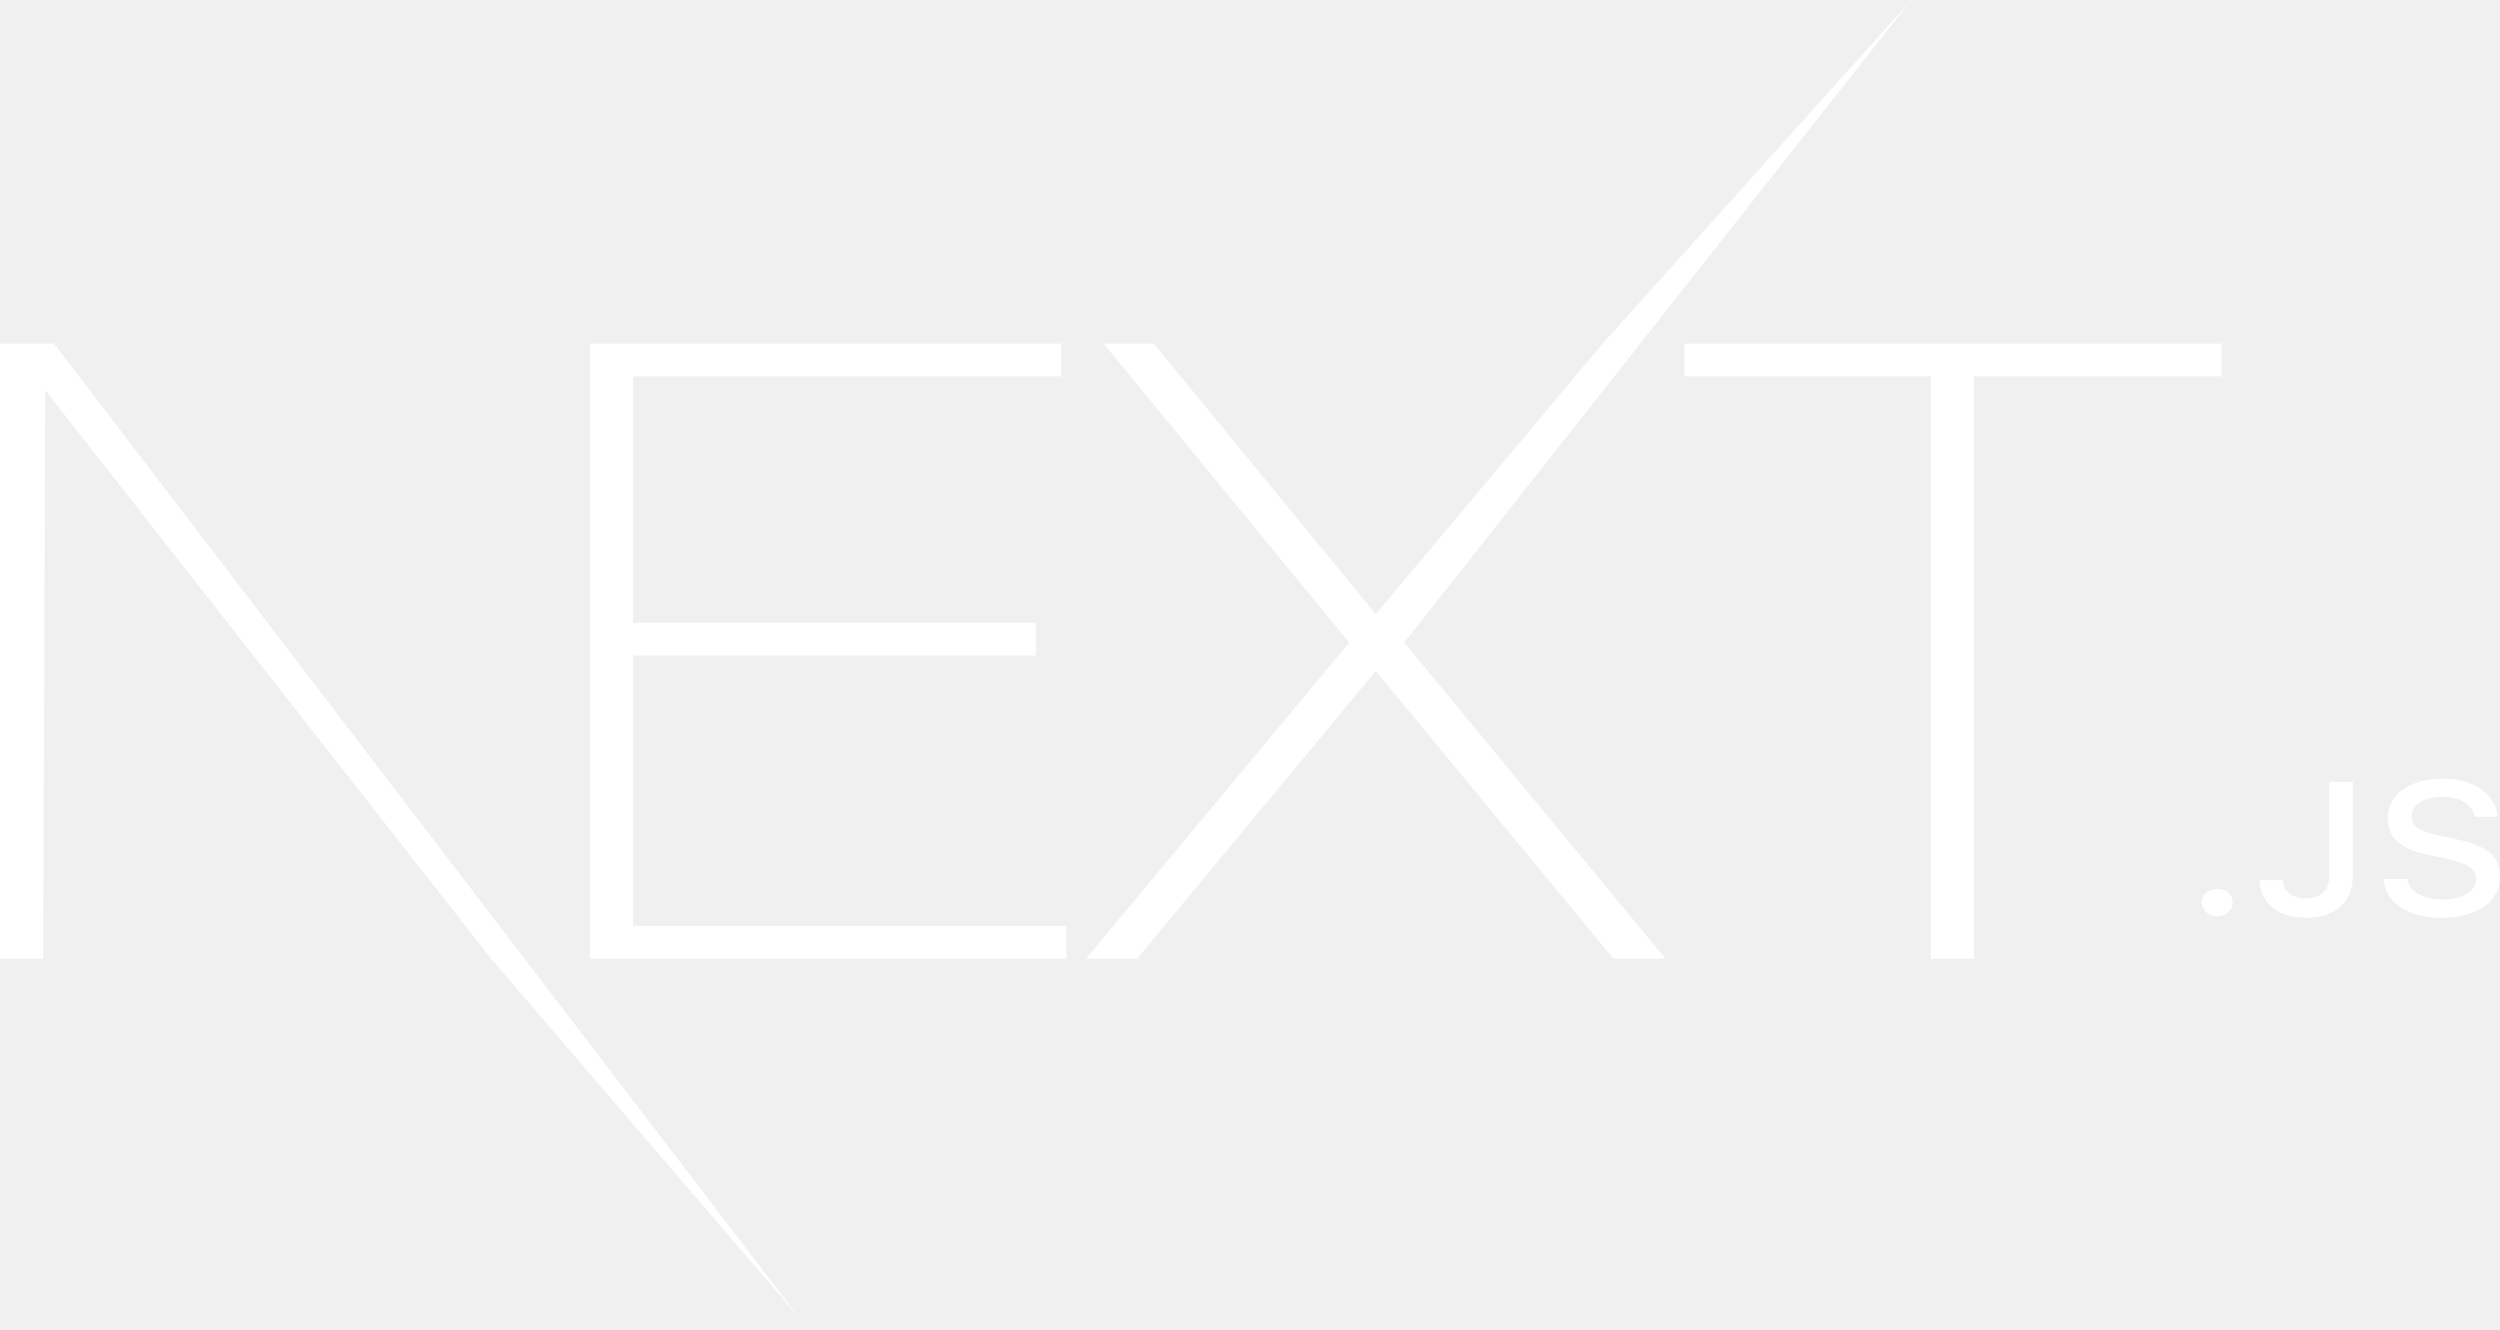
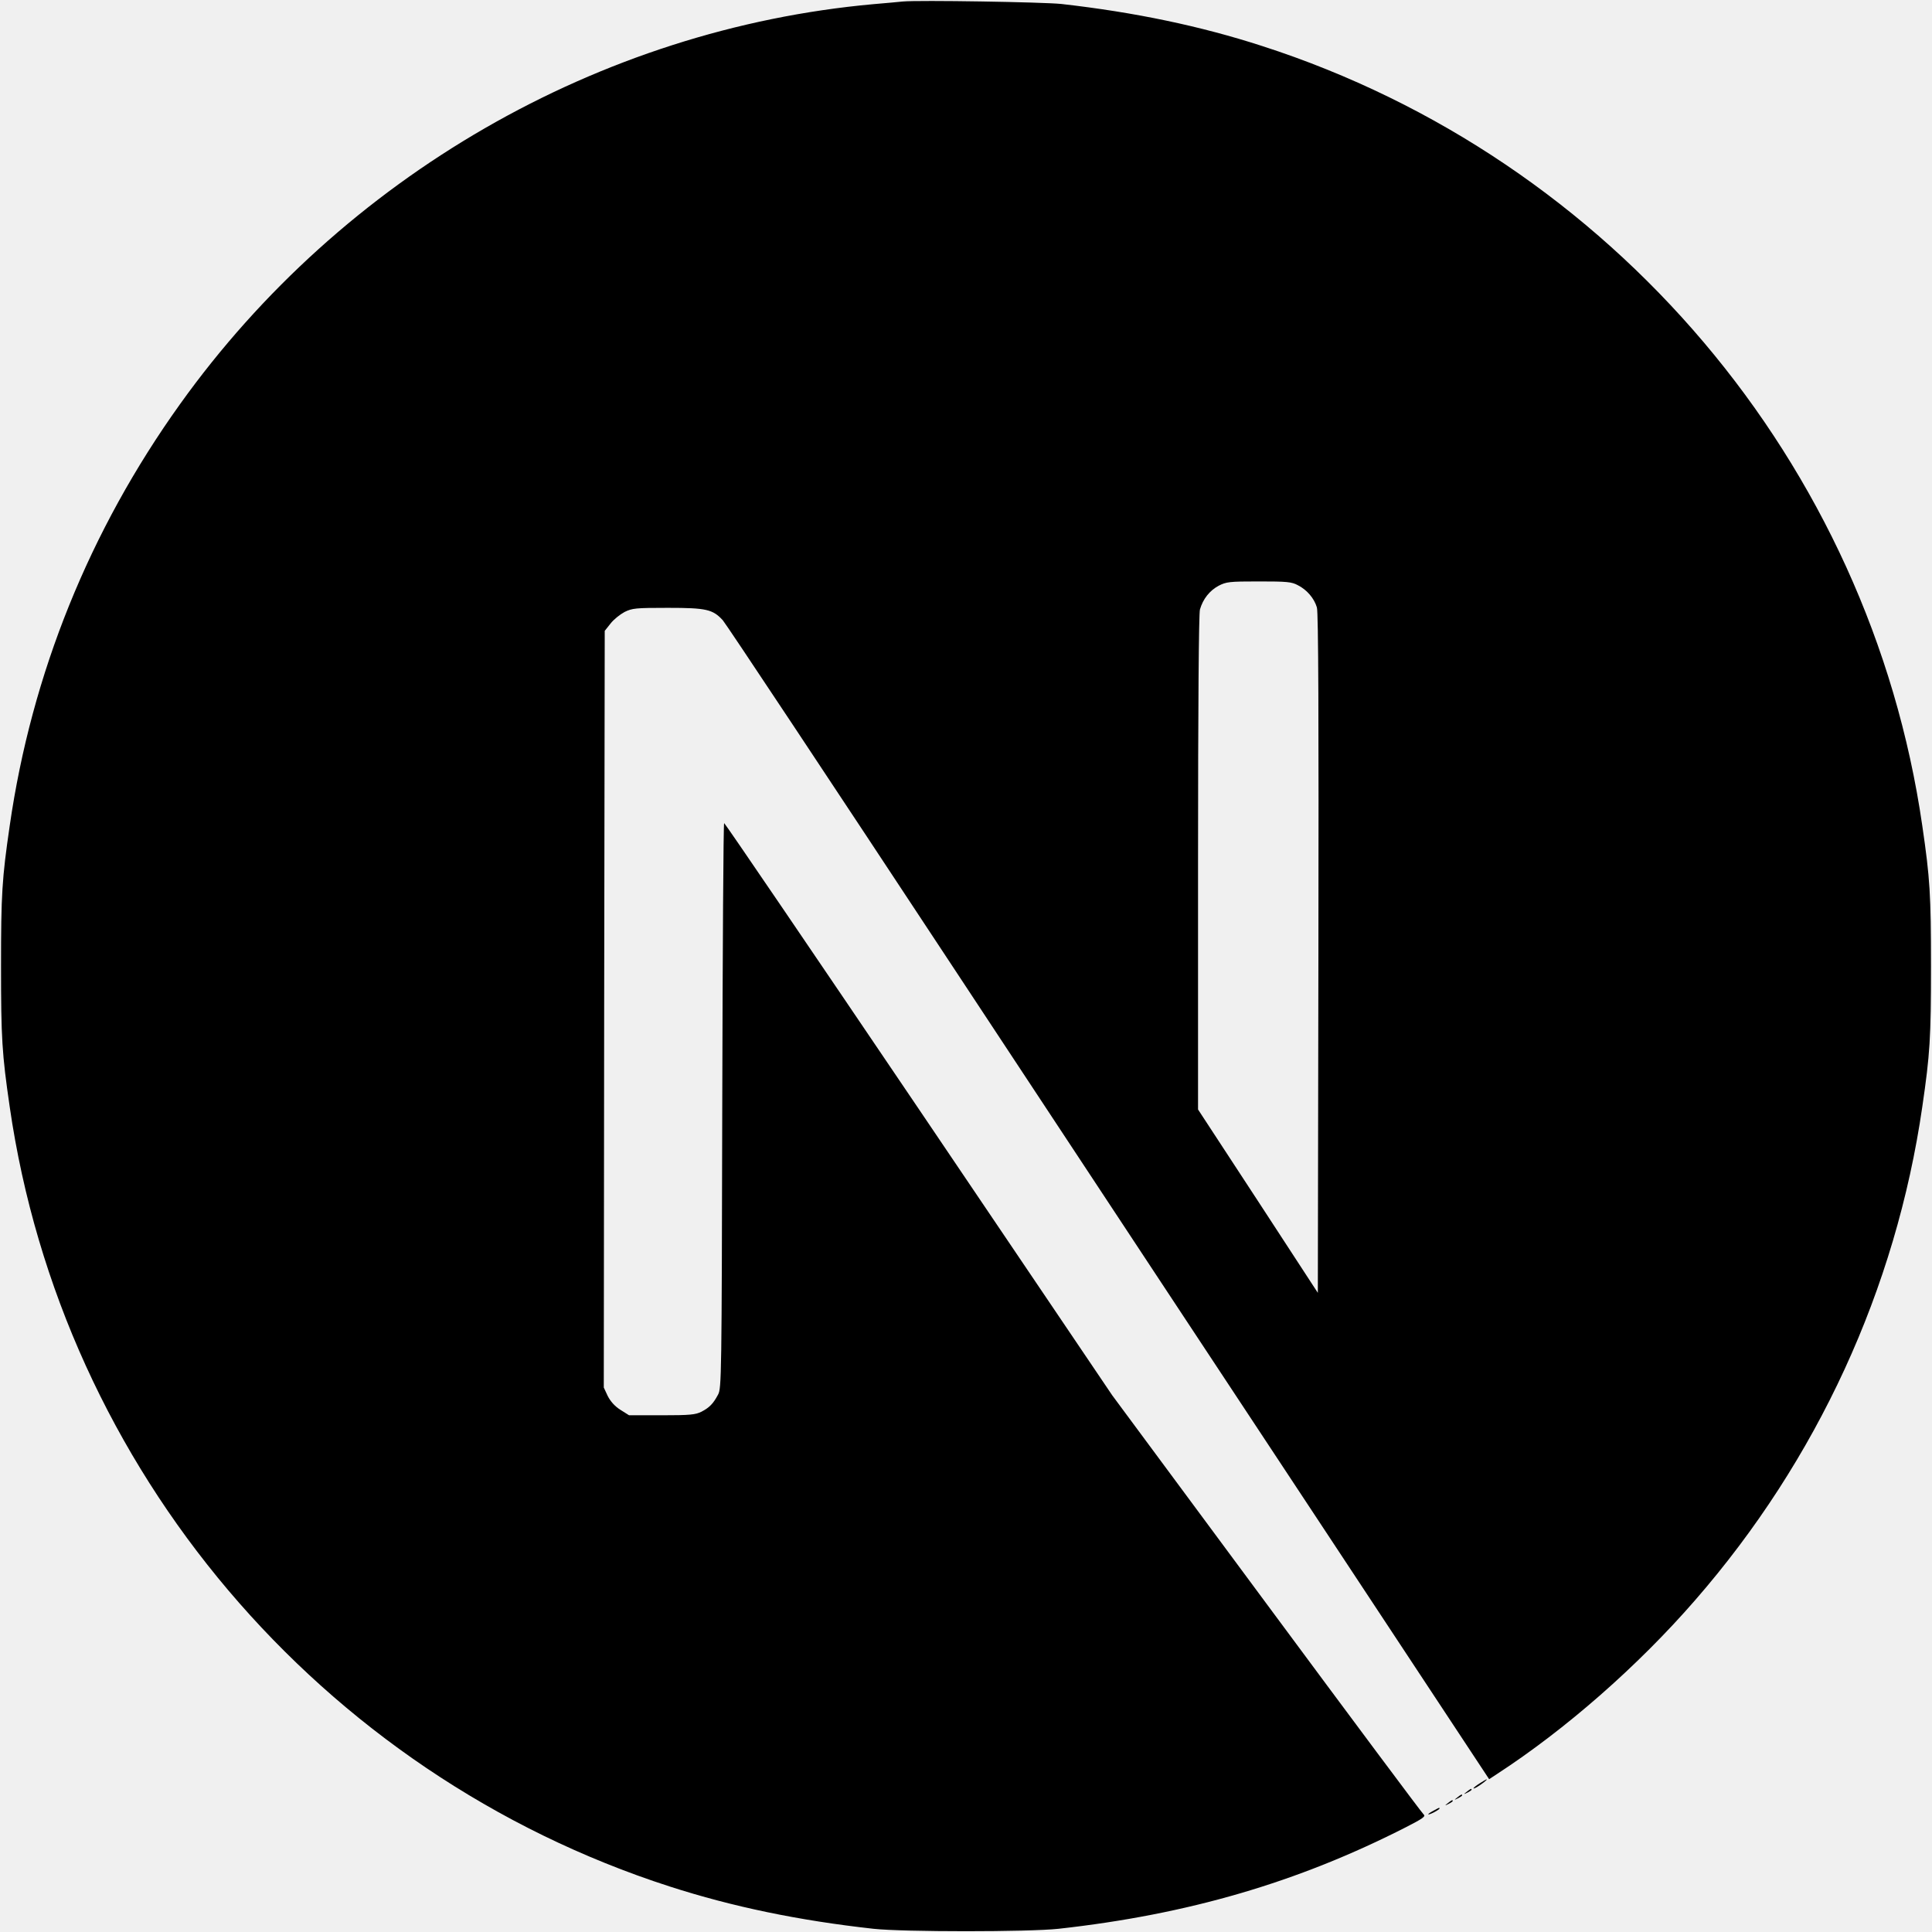
- <svg xmlns="http://www.w3.org/2000/svg" width="141" height="75" viewBox="0 0 141 75" fill="none">
-   <path d="M33.27 19.381H59.864V21.227H35.708V35.124H58.423V36.971H35.708V52.228H60.141V54.075H33.27V19.381ZM62.246 19.381H65.072L77.593 34.638L90.391 19.381L107.799 0L79.2 36.242L93.937 54.075H91.001L77.593 37.845L64.13 54.075H61.249L76.097 36.242L62.246 19.381ZM94.99 21.227V19.381H125.296V21.227H111.334V54.075H108.896V21.227H94.99Z" fill="white" />
-   <path d="M0 19.381H3.047L45.066 74.309L27.702 54.075L2.549 22.005L2.438 54.075H0V19.381Z" fill="white" />
-   <path d="M125.05 51.671C125.554 51.671 125.922 51.334 125.922 50.898C125.922 50.463 125.554 50.126 125.05 50.126C124.552 50.126 124.179 50.463 124.179 50.898C124.179 51.334 124.552 51.671 125.05 51.671ZM127.446 49.638C127.446 50.924 128.507 51.764 130.055 51.764C131.703 51.764 132.699 50.898 132.699 49.394V44.099H131.371V49.389C131.371 50.224 130.891 50.67 130.043 50.67C129.284 50.67 128.768 50.255 128.75 49.638H127.446ZM134.436 49.571C134.531 50.909 135.806 51.764 137.703 51.764C139.731 51.764 141 50.867 141 49.436C141 48.31 140.277 47.688 138.522 47.33L137.579 47.128C136.464 46.9 136.014 46.594 136.014 46.059C136.014 45.385 136.713 44.944 137.763 44.944C138.759 44.944 139.447 45.375 139.571 46.065H140.864C140.787 44.804 139.518 43.917 137.78 43.917C135.913 43.917 134.668 44.804 134.668 46.137C134.668 47.237 135.373 47.89 136.921 48.206L138.024 48.44C139.156 48.673 139.654 49.016 139.654 49.586C139.654 50.25 138.871 50.732 137.804 50.732C136.66 50.732 135.865 50.281 135.753 49.571H134.436Z" fill="white" />
+ <svg xmlns="http://www.w3.org/2000/svg" height="1024pt" viewBox=".5 -.2 1023 1024.1" width="1024pt">
+   <path d="m478.5.6c-2.2.2-9.2.9-15.5 1.4-145.3 13.1-281.4 91.5-367.6 212-48 67-78.7 143-90.3 223.5-4.1 28.1-4.6 36.4-4.6 74.5s.5 46.4 4.6 74.5c27.8 192.1 164.5 353.5 349.9 413.3 33.2 10.7 68.2 18 108 22.4 15.5 1.7 82.5 1.7 98 0 68.7-7.6 126.9-24.6 184.3-53.9 8.8-4.5 10.5-5.7 9.3-6.7-.8-.6-38.3-50.9-83.3-111.7l-81.8-110.5-102.5-151.7c-56.4-83.4-102.8-151.6-103.2-151.6-.4-.1-.8 67.3-1 149.6-.3 144.1-.4 149.9-2.2 153.3-2.6 4.9-4.6 6.9-8.8 9.1-3.2 1.6-6 1.9-21.1 1.9h-17.3l-4.6-2.9c-3-1.9-5.2-4.4-6.7-7.3l-2.1-4.5.2-200.5.3-200.6 3.1-3.9c1.6-2.1 5-4.8 7.4-6.1 4.1-2 5.7-2.2 23-2.2 20.4 0 23.8.8 29.1 6.6 1.5 1.6 57 85.2 123.4 185.9s157.2 238.2 201.8 305.7l81 122.7 4.1-2.7c36.3-23.6 74.7-57.2 105.1-92.2 64.7-74.3 106.4-164.9 120.4-261.5 4.1-28.1 4.6-36.4 4.6-74.5s-.5-46.4-4.6-74.5c-27.8-192.1-164.5-353.5-349.9-413.3-32.7-10.6-67.5-17.9-106.5-22.3-9.6-1-75.7-2.1-84-1.3zm209.4 309.4c4.8 2.4 8.7 7 10.1 11.8.8 2.6 1 58.2.8 183.5l-.3 179.8-31.7-48.6-31.8-48.6v-130.7c0-84.5.4-132 1-134.3 1.6-5.6 5.1-10 9.9-12.6 4.1-2.1 5.6-2.3 21.3-2.3 14.8 0 17.4.2 20.7 2z" />
+   <path d="m784.3 945.1c-3.5 2.2-4.6 3.7-1.5 2 2.2-1.3 5.8-4 5.2-4.1-.3 0-2 1-3.7 2.1zm-6.9 4.5c-1.8 1.4-1.8 1.5.4.4 1.2-.6 2.2-1.3 2.2-1.5 0-.8-.5-.6-2.6 1.1zm-5 3c-1.8 1.4-1.8 1.5.4.4 1.2-.6 2.2-1.3 2.2-1.5 0-.8-.5-.6-2.6 1.1zm-5 3c-1.8 1.4-1.8 1.5.4.4 1.2-.6 2.2-1.3 2.2-1.5 0-.8-.5-.6-2.6 1.1zm-7.6 4c-3.8 2-3.6 2.8.2.9 1.7-.9 3-1.8 3-2 0-.7-.1-.6-3.2 1.1z" />
</svg>
